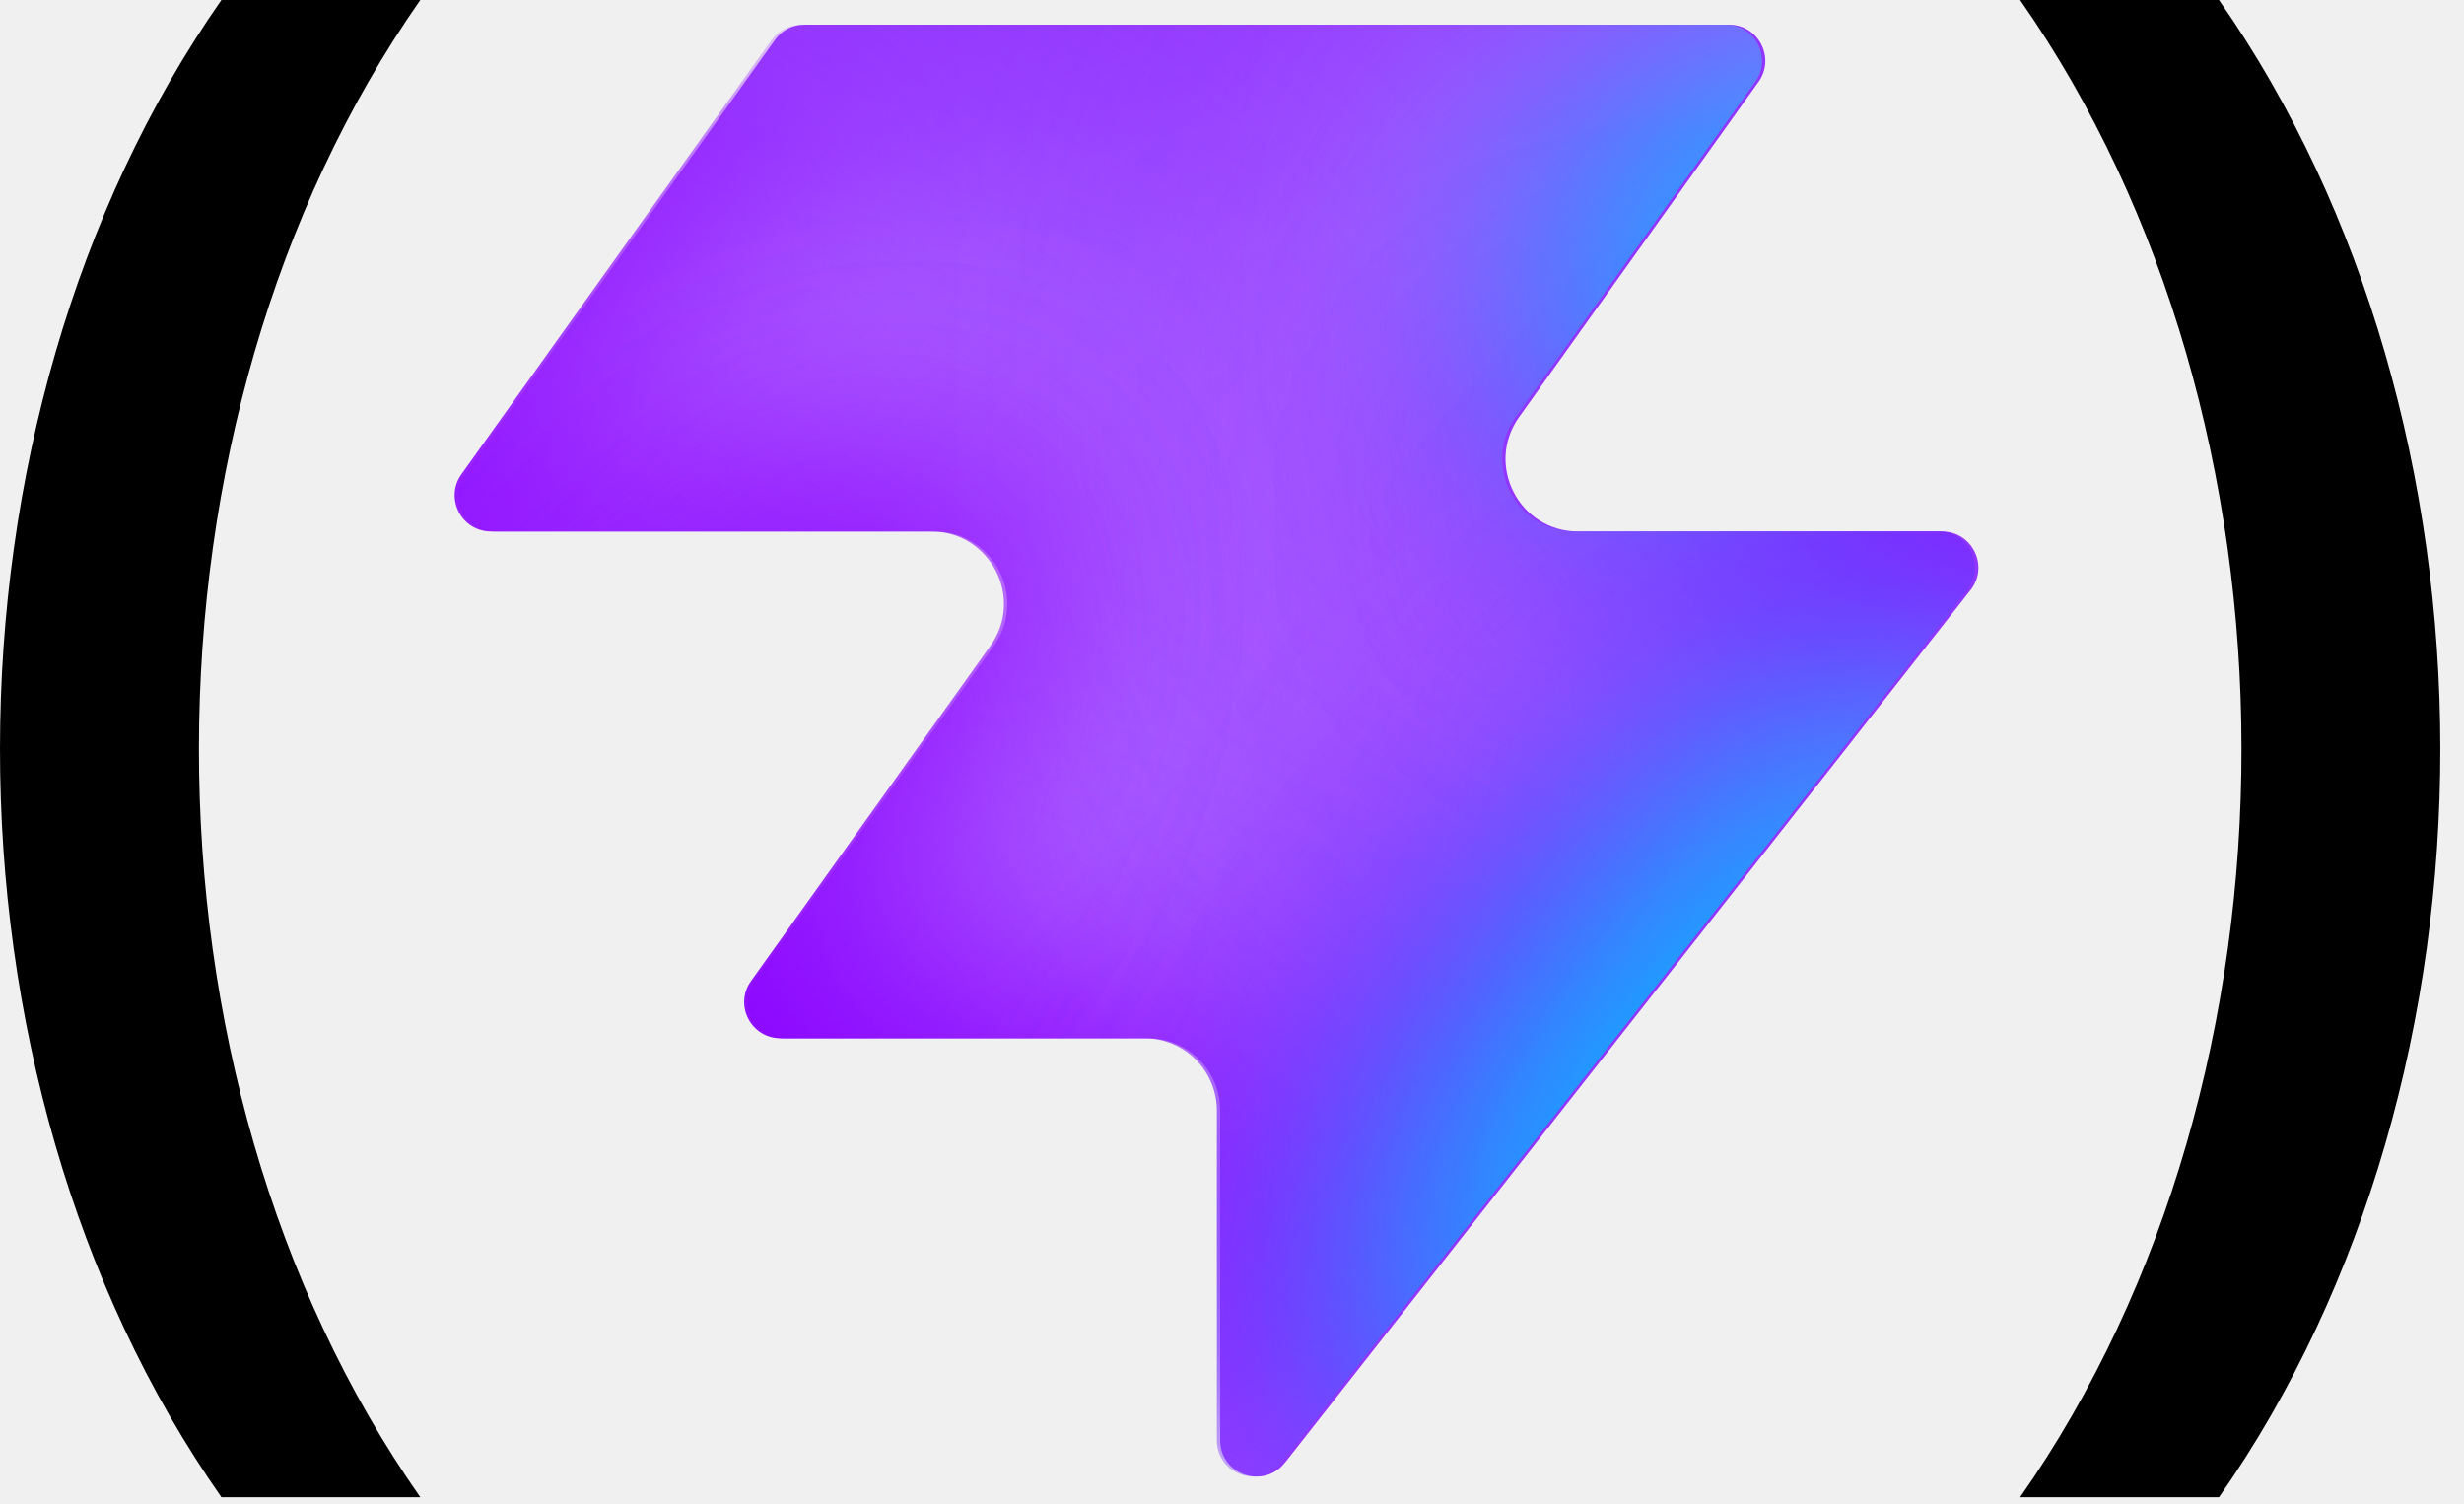
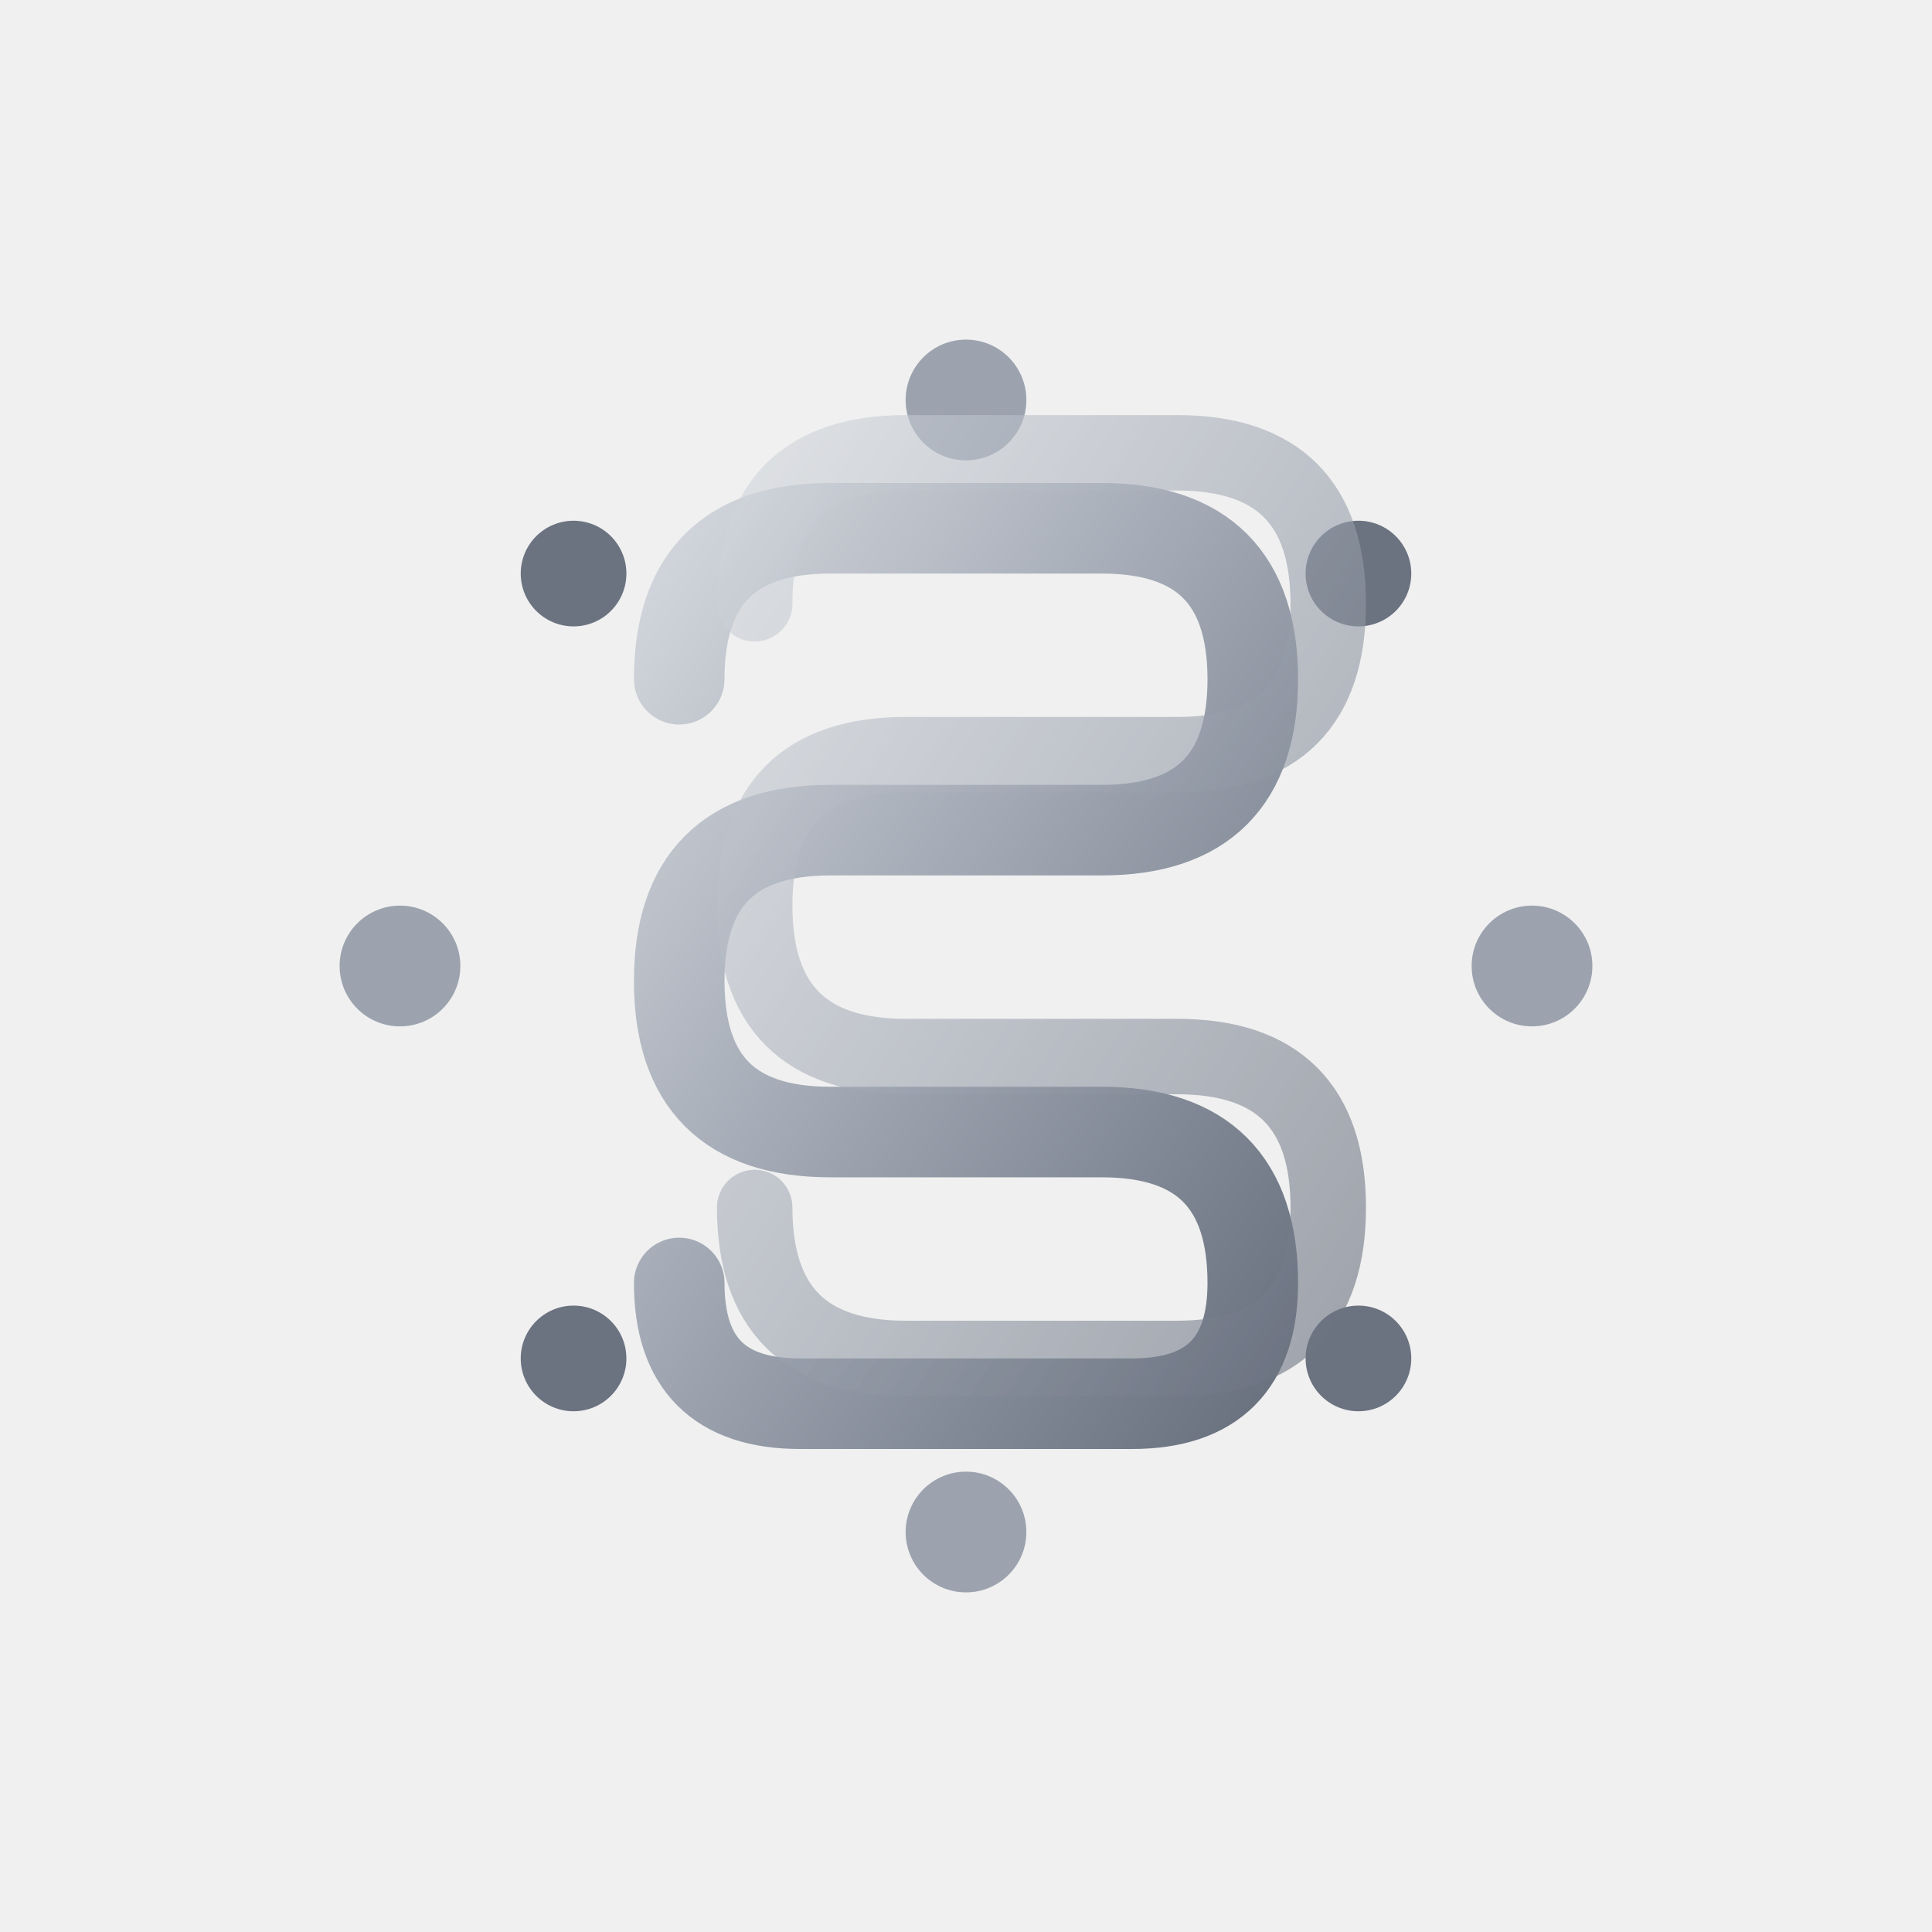
- <svg xmlns="http://www.w3.org/2000/svg" width="77" height="47" fill="none" aria-labelledby="vite-logo-title" viewBox="0 0 77 47">
-   <style>.parenthesis{fill:#000}@media (prefers-color-scheme:dark){.parenthesis{fill:#fff}}</style>
-   <path fill="#9135ff" d="M40.151 45.71c-.663.844-2.02.374-2.02-.699V34.708a2.26 2.26 0 0 0-2.262-2.262H24.493c-.92 0-1.457-1.04-.92-1.788l7.479-10.471c1.07-1.498 0-3.578-1.842-3.578H15.443c-.92 0-1.456-1.04-.92-1.788l9.696-13.576c.213-.297.556-.474.92-.474h28.894c.92 0 1.456 1.04.92 1.788l-7.48 10.472c-1.07 1.497 0 3.578 1.842 3.578h11.376c.944 0 1.474 1.087.89 1.83L40.153 45.712z" />
-   <mask id="a" width="48" height="47" x="14" y="0" maskUnits="userSpaceOnUse" style="mask-type:alpha">
-     <path fill="#000" d="M40.047 45.71c-.663.843-2.02.374-2.02-.699V34.708a2.26 2.26 0 0 0-2.262-2.262H24.389c-.92 0-1.457-1.04-.92-1.788l7.479-10.472c1.07-1.497 0-3.578-1.842-3.578H15.34c-.92 0-1.456-1.04-.92-1.788l9.696-13.575c.213-.297.556-.474.92-.474H53.93c.92 0 1.456 1.04.92 1.788L47.37 13.03c-1.07 1.498 0 3.578 1.842 3.578h11.376c.944 0 1.474 1.088.89 1.831L40.049 45.712z" />
-   </mask>
-   <g mask="url(#a)">
-     <g filter="url(#b)">
-       <ellipse cx="5.508" cy="14.704" fill="#eee6ff" rx="5.508" ry="14.704" transform="rotate(269.814 20.96 11.29)scale(-1 1)" />
-     </g>
-     <g filter="url(#c)">
-       <ellipse cx="10.399" cy="29.851" fill="#eee6ff" rx="10.399" ry="29.851" transform="rotate(89.814 -16.902 -8.275)scale(1 -1)" />
-     </g>
-     <g filter="url(#d)">
-       <ellipse cx="5.508" cy="30.487" fill="#8900ff" rx="5.508" ry="30.487" transform="rotate(89.814 -19.197 -7.127)scale(1 -1)" />
-     </g>
-     <g filter="url(#e)">
-       <ellipse cx="5.508" cy="30.599" fill="#8900ff" rx="5.508" ry="30.599" transform="rotate(89.814 -25.928 4.177)scale(1 -1)" />
-     </g>
-     <g filter="url(#f)">
-       <ellipse cx="5.508" cy="30.599" fill="#8900ff" rx="5.508" ry="30.599" transform="rotate(89.814 -25.738 5.52)scale(1 -1)" />
-     </g>
-     <g filter="url(#g)">
-       <ellipse cx="14.072" cy="22.078" fill="#eee6ff" rx="14.072" ry="22.078" transform="rotate(93.35 31.245 55.578)scale(-1 1)" />
-     </g>
-     <g filter="url(#h)">
-       <ellipse cx="3.47" cy="21.501" fill="#8900ff" rx="3.47" ry="21.501" transform="rotate(89.009 35.419 55.202)scale(-1 1)" />
-     </g>
-     <g filter="url(#i)">
-       <ellipse cx="3.47" cy="21.501" fill="#8900ff" rx="3.47" ry="21.501" transform="rotate(89.009 35.419 55.202)scale(-1 1)" />
-     </g>
-     <g filter="url(#j)">
-       <ellipse cx="14.592" cy="9.743" fill="#8900ff" rx="4.407" ry="29.108" transform="rotate(39.51 14.592 9.743)" />
-     </g>
-     <g filter="url(#k)">
-       <ellipse cx="61.728" cy="-5.321" fill="#8900ff" rx="4.407" ry="29.108" transform="rotate(37.892 61.728 -5.32)" />
-     </g>
-     <g filter="url(#l)">
-       <ellipse cx="55.618" cy="7.104" fill="#00c2ff" rx="5.971" ry="9.665" transform="rotate(37.892 55.618 7.104)" />
-     </g>
-     <g filter="url(#m)">
-       <ellipse cx="12.326" cy="39.103" fill="#8900ff" rx="4.407" ry="29.108" transform="rotate(37.892 12.326 39.103)" />
-     </g>
-     <g filter="url(#n)">
-       <ellipse cx="12.326" cy="39.103" fill="#8900ff" rx="4.407" ry="29.108" transform="rotate(37.892 12.326 39.103)" />
-     </g>
-     <g filter="url(#o)">
-       <ellipse cx="49.857" cy="30.678" fill="#8900ff" rx="4.407" ry="29.108" transform="rotate(37.892 49.857 30.678)" />
-     </g>
-     <g filter="url(#p)">
-       <ellipse cx="52.623" cy="33.171" fill="#00c2ff" rx="5.971" ry="15.297" transform="rotate(37.892 52.623 33.17)" />
-     </g>
-   </g>
-   <path d="M6.919 0c-9.198 13.166-9.252 33.575 0 46.789h6.215c-9.25-13.214-9.196-33.623 0-46.789zm62.424 0h-6.215c9.198 13.166 9.252 33.575 0 46.789h6.215c9.25-13.214 9.196-33.623 0-46.789" class="parenthesis" />
+ <svg xmlns="http://www.w3.org/2000/svg" width="512" height="512" viewBox="0 0 512 512" fill="none">
+   <circle cx="256" cy="106" r="16" fill="#9ca3af" />
+   <circle cx="406" cy="256" r="16" fill="#9ca3af" />
+   <circle cx="256" cy="406" r="16" fill="#9ca3af" />
+   <circle cx="106" cy="256" r="16" fill="#9ca3af" />
+   <circle cx="360" cy="152" r="14" fill="#6b7280" />
+   <circle cx="360" cy="360" r="14" fill="#6b7280" />
+   <circle cx="152" cy="360" r="14" fill="#6b7280" />
+   <circle cx="152" cy="152" r="14" fill="#6b7280" />
  <defs>
-     <filter id="b" width="60.045" height="41.654" x="-5.564" y="16.92" color-interpolation-filters="sRGB" filterUnits="userSpaceOnUse">
-       <feFlood flood-opacity="0" result="BackgroundImageFix" />
-       <feBlend in="SourceGraphic" in2="BackgroundImageFix" result="shape" />
-       <feGaussianBlur result="effect1_foregroundBlur_2002_17286" stdDeviation="7.659" />
-     </filter>
-     <filter id="c" width="90.34" height="51.437" x="-40.407" y="-6.762" color-interpolation-filters="sRGB" filterUnits="userSpaceOnUse">
-       <feFlood flood-opacity="0" result="BackgroundImageFix" />
-       <feBlend in="SourceGraphic" in2="BackgroundImageFix" result="shape" />
-       <feGaussianBlur result="effect1_foregroundBlur_2002_17286" stdDeviation="7.659" />
-     </filter>
-     <filter id="d" width="79.355" height="29.4" x="-35.435" y="2.801" color-interpolation-filters="sRGB" filterUnits="userSpaceOnUse">
-       <feFlood flood-opacity="0" result="BackgroundImageFix" />
-       <feBlend in="SourceGraphic" in2="BackgroundImageFix" result="shape" />
-       <feGaussianBlur result="effect1_foregroundBlur_2002_17286" stdDeviation="4.596" />
-     </filter>
-     <filter id="e" width="79.579" height="29.4" x="-30.84" y="20.8" color-interpolation-filters="sRGB" filterUnits="userSpaceOnUse">
-       <feFlood flood-opacity="0" result="BackgroundImageFix" />
-       <feBlend in="SourceGraphic" in2="BackgroundImageFix" result="shape" />
-       <feGaussianBlur result="effect1_foregroundBlur_2002_17286" stdDeviation="4.596" />
-     </filter>
-     <filter id="f" width="79.579" height="29.4" x="-29.307" y="21.949" color-interpolation-filters="sRGB" filterUnits="userSpaceOnUse">
-       <feFlood flood-opacity="0" result="BackgroundImageFix" />
-       <feBlend in="SourceGraphic" in2="BackgroundImageFix" result="shape" />
-       <feGaussianBlur result="effect1_foregroundBlur_2002_17286" stdDeviation="4.596" />
-     </filter>
-     <filter id="g" width="74.749" height="58.852" x="29.961" y="-17.13" color-interpolation-filters="sRGB" filterUnits="userSpaceOnUse">
-       <feFlood flood-opacity="0" result="BackgroundImageFix" />
-       <feBlend in="SourceGraphic" in2="BackgroundImageFix" result="shape" />
-       <feGaussianBlur result="effect1_foregroundBlur_2002_17286" stdDeviation="7.659" />
-     </filter>
-     <filter id="h" width="61.377" height="25.362" x="37.754" y="3.055" color-interpolation-filters="sRGB" filterUnits="userSpaceOnUse">
-       <feFlood flood-opacity="0" result="BackgroundImageFix" />
-       <feBlend in="SourceGraphic" in2="BackgroundImageFix" result="shape" />
-       <feGaussianBlur result="effect1_foregroundBlur_2002_17286" stdDeviation="4.596" />
-     </filter>
-     <filter id="i" width="61.377" height="25.362" x="37.754" y="3.055" color-interpolation-filters="sRGB" filterUnits="userSpaceOnUse">
-       <feFlood flood-opacity="0" result="BackgroundImageFix" />
-       <feBlend in="SourceGraphic" in2="BackgroundImageFix" result="shape" />
-       <feGaussianBlur result="effect1_foregroundBlur_2002_17286" stdDeviation="4.596" />
-     </filter>
-     <filter id="j" width="56.045" height="63.649" x="-13.43" y="-22.082" color-interpolation-filters="sRGB" filterUnits="userSpaceOnUse">
-       <feFlood flood-opacity="0" result="BackgroundImageFix" />
-       <feBlend in="SourceGraphic" in2="BackgroundImageFix" result="shape" />
-       <feGaussianBlur result="effect1_foregroundBlur_2002_17286" stdDeviation="4.596" />
-     </filter>
-     <filter id="k" width="54.814" height="64.646" x="34.321" y="-37.644" color-interpolation-filters="sRGB" filterUnits="userSpaceOnUse">
-       <feFlood flood-opacity="0" result="BackgroundImageFix" />
-       <feBlend in="SourceGraphic" in2="BackgroundImageFix" result="shape" />
-       <feGaussianBlur result="effect1_foregroundBlur_2002_17286" stdDeviation="4.596" />
-     </filter>
-     <filter id="l" width="33.541" height="35.313" x="38.847" y="-10.552" color-interpolation-filters="sRGB" filterUnits="userSpaceOnUse">
-       <feFlood flood-opacity="0" result="BackgroundImageFix" />
-       <feBlend in="SourceGraphic" in2="BackgroundImageFix" result="shape" />
-       <feGaussianBlur result="effect1_foregroundBlur_2002_17286" stdDeviation="4.596" />
-     </filter>
-     <filter id="m" width="54.814" height="64.646" x="-15.081" y="6.78" color-interpolation-filters="sRGB" filterUnits="userSpaceOnUse">
-       <feFlood flood-opacity="0" result="BackgroundImageFix" />
-       <feBlend in="SourceGraphic" in2="BackgroundImageFix" result="shape" />
-       <feGaussianBlur result="effect1_foregroundBlur_2002_17286" stdDeviation="4.596" />
-     </filter>
-     <filter id="n" width="54.814" height="64.646" x="-15.081" y="6.78" color-interpolation-filters="sRGB" filterUnits="userSpaceOnUse">
-       <feFlood flood-opacity="0" result="BackgroundImageFix" />
-       <feBlend in="SourceGraphic" in2="BackgroundImageFix" result="shape" />
-       <feGaussianBlur result="effect1_foregroundBlur_2002_17286" stdDeviation="4.596" />
-     </filter>
-     <filter id="o" width="54.814" height="64.646" x="22.45" y="-1.645" color-interpolation-filters="sRGB" filterUnits="userSpaceOnUse">
-       <feFlood flood-opacity="0" result="BackgroundImageFix" />
-       <feBlend in="SourceGraphic" in2="BackgroundImageFix" result="shape" />
-       <feGaussianBlur result="effect1_foregroundBlur_2002_17286" stdDeviation="4.596" />
-     </filter>
-     <filter id="p" width="39.409" height="43.623" x="32.919" y="11.36" color-interpolation-filters="sRGB" filterUnits="userSpaceOnUse">
-       <feFlood flood-opacity="0" result="BackgroundImageFix" />
-       <feBlend in="SourceGraphic" in2="BackgroundImageFix" result="shape" />
-       <feGaussianBlur result="effect1_foregroundBlur_2002_17286" stdDeviation="4.596" />
-     </filter>
+     <linearGradient id="sGradient" x1="0%" y1="0%" x2="100%" y2="100%">
+       <stop offset="0%" style="stop-color:#d1d5db;stop-opacity:1" />
+       <stop offset="50%" style="stop-color:#9ca3af;stop-opacity:1" />
+       <stop offset="100%" style="stop-color:#6b7280;stop-opacity:1" />
+     </linearGradient>
  </defs>
+   <path d="M 180 180 Q 180 140 220 140 L 292 140 Q 332 140 332 180 Q 332 220 292 220 L 220 220 Q 180 220 180 260 Q 180 300 220 300 L 292 300 Q 332 300 332 340 Q 332 372 300 372 L 212 372 Q 180 372 180 340" stroke="url(#sGradient)" stroke-width="24" stroke-linecap="round" stroke-linejoin="round" fill="none" />
+   <path d="M 200 160 Q 200 120 240 120 L 312 120 Q 352 120 352 160 Q 352 200 312 200 L 240 200 Q 200 200 200 240 Q 200 280 240 280 L 312 280 Q 352 280 352 320 Q 352 360 312 360 L 240 360 Q 200 360 200 320" stroke="url(#sGradient)" stroke-width="20" stroke-linecap="round" stroke-linejoin="round" fill="none" opacity="0.6" />
</svg>
